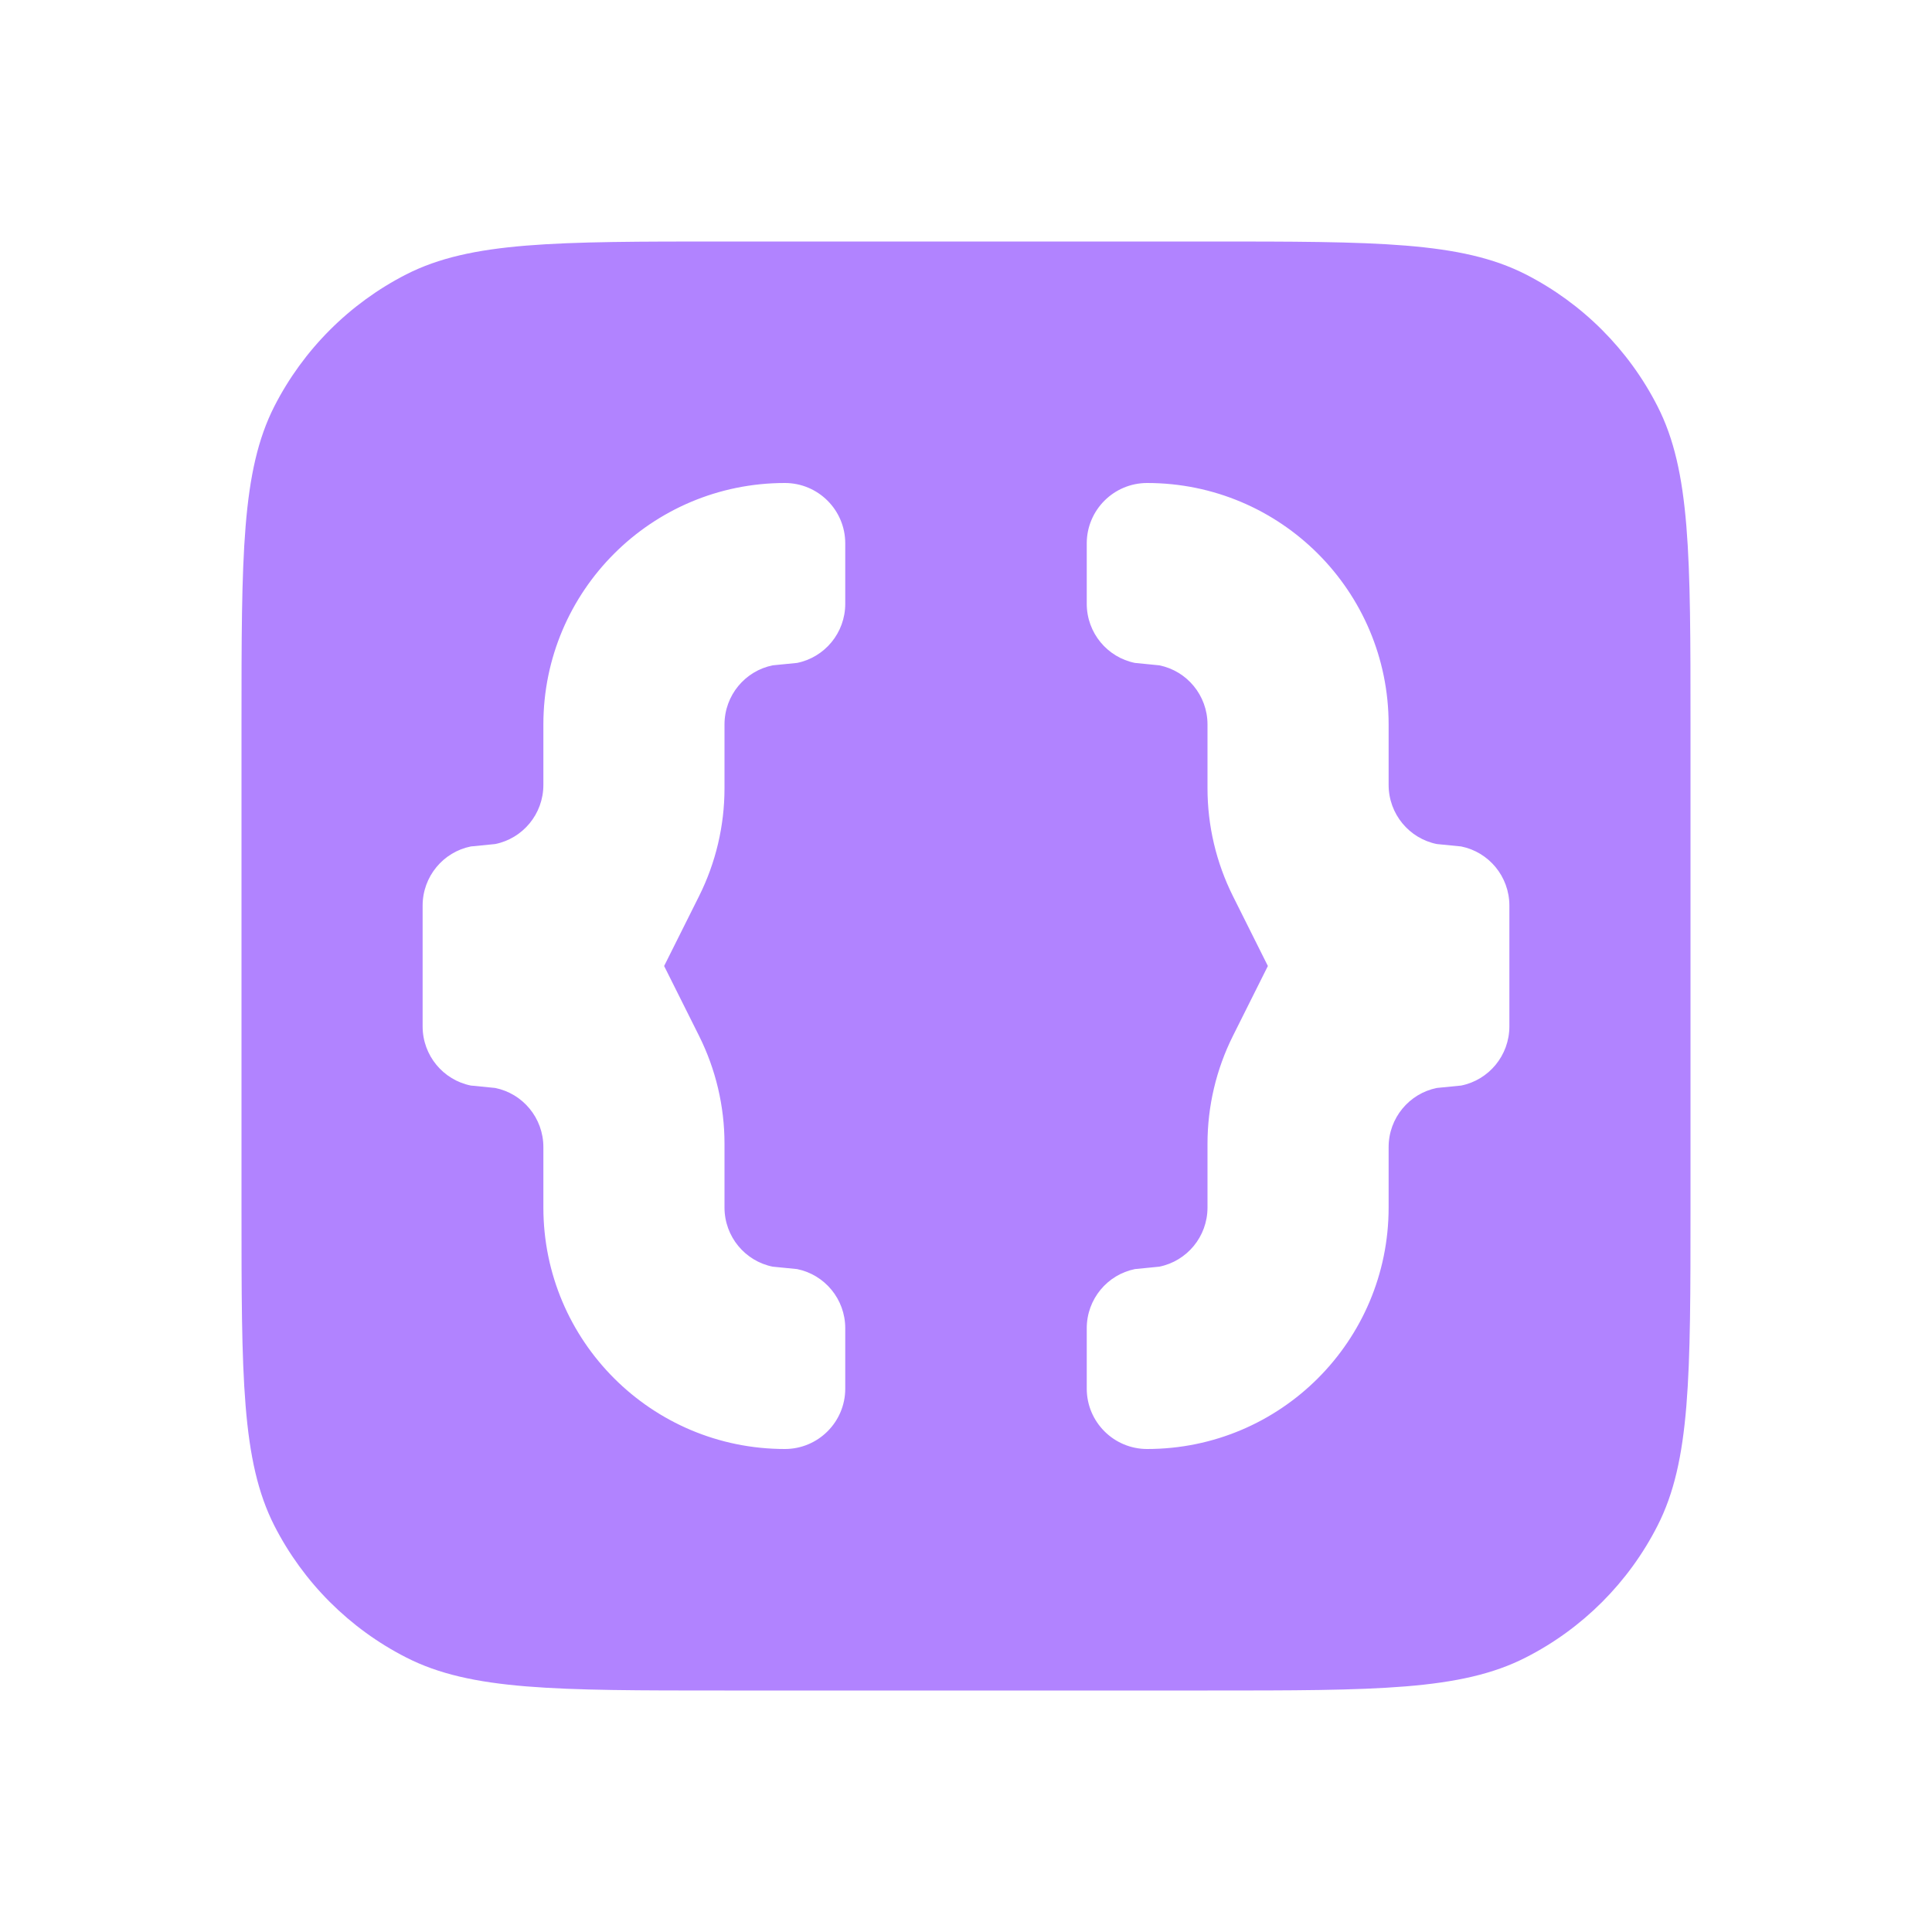
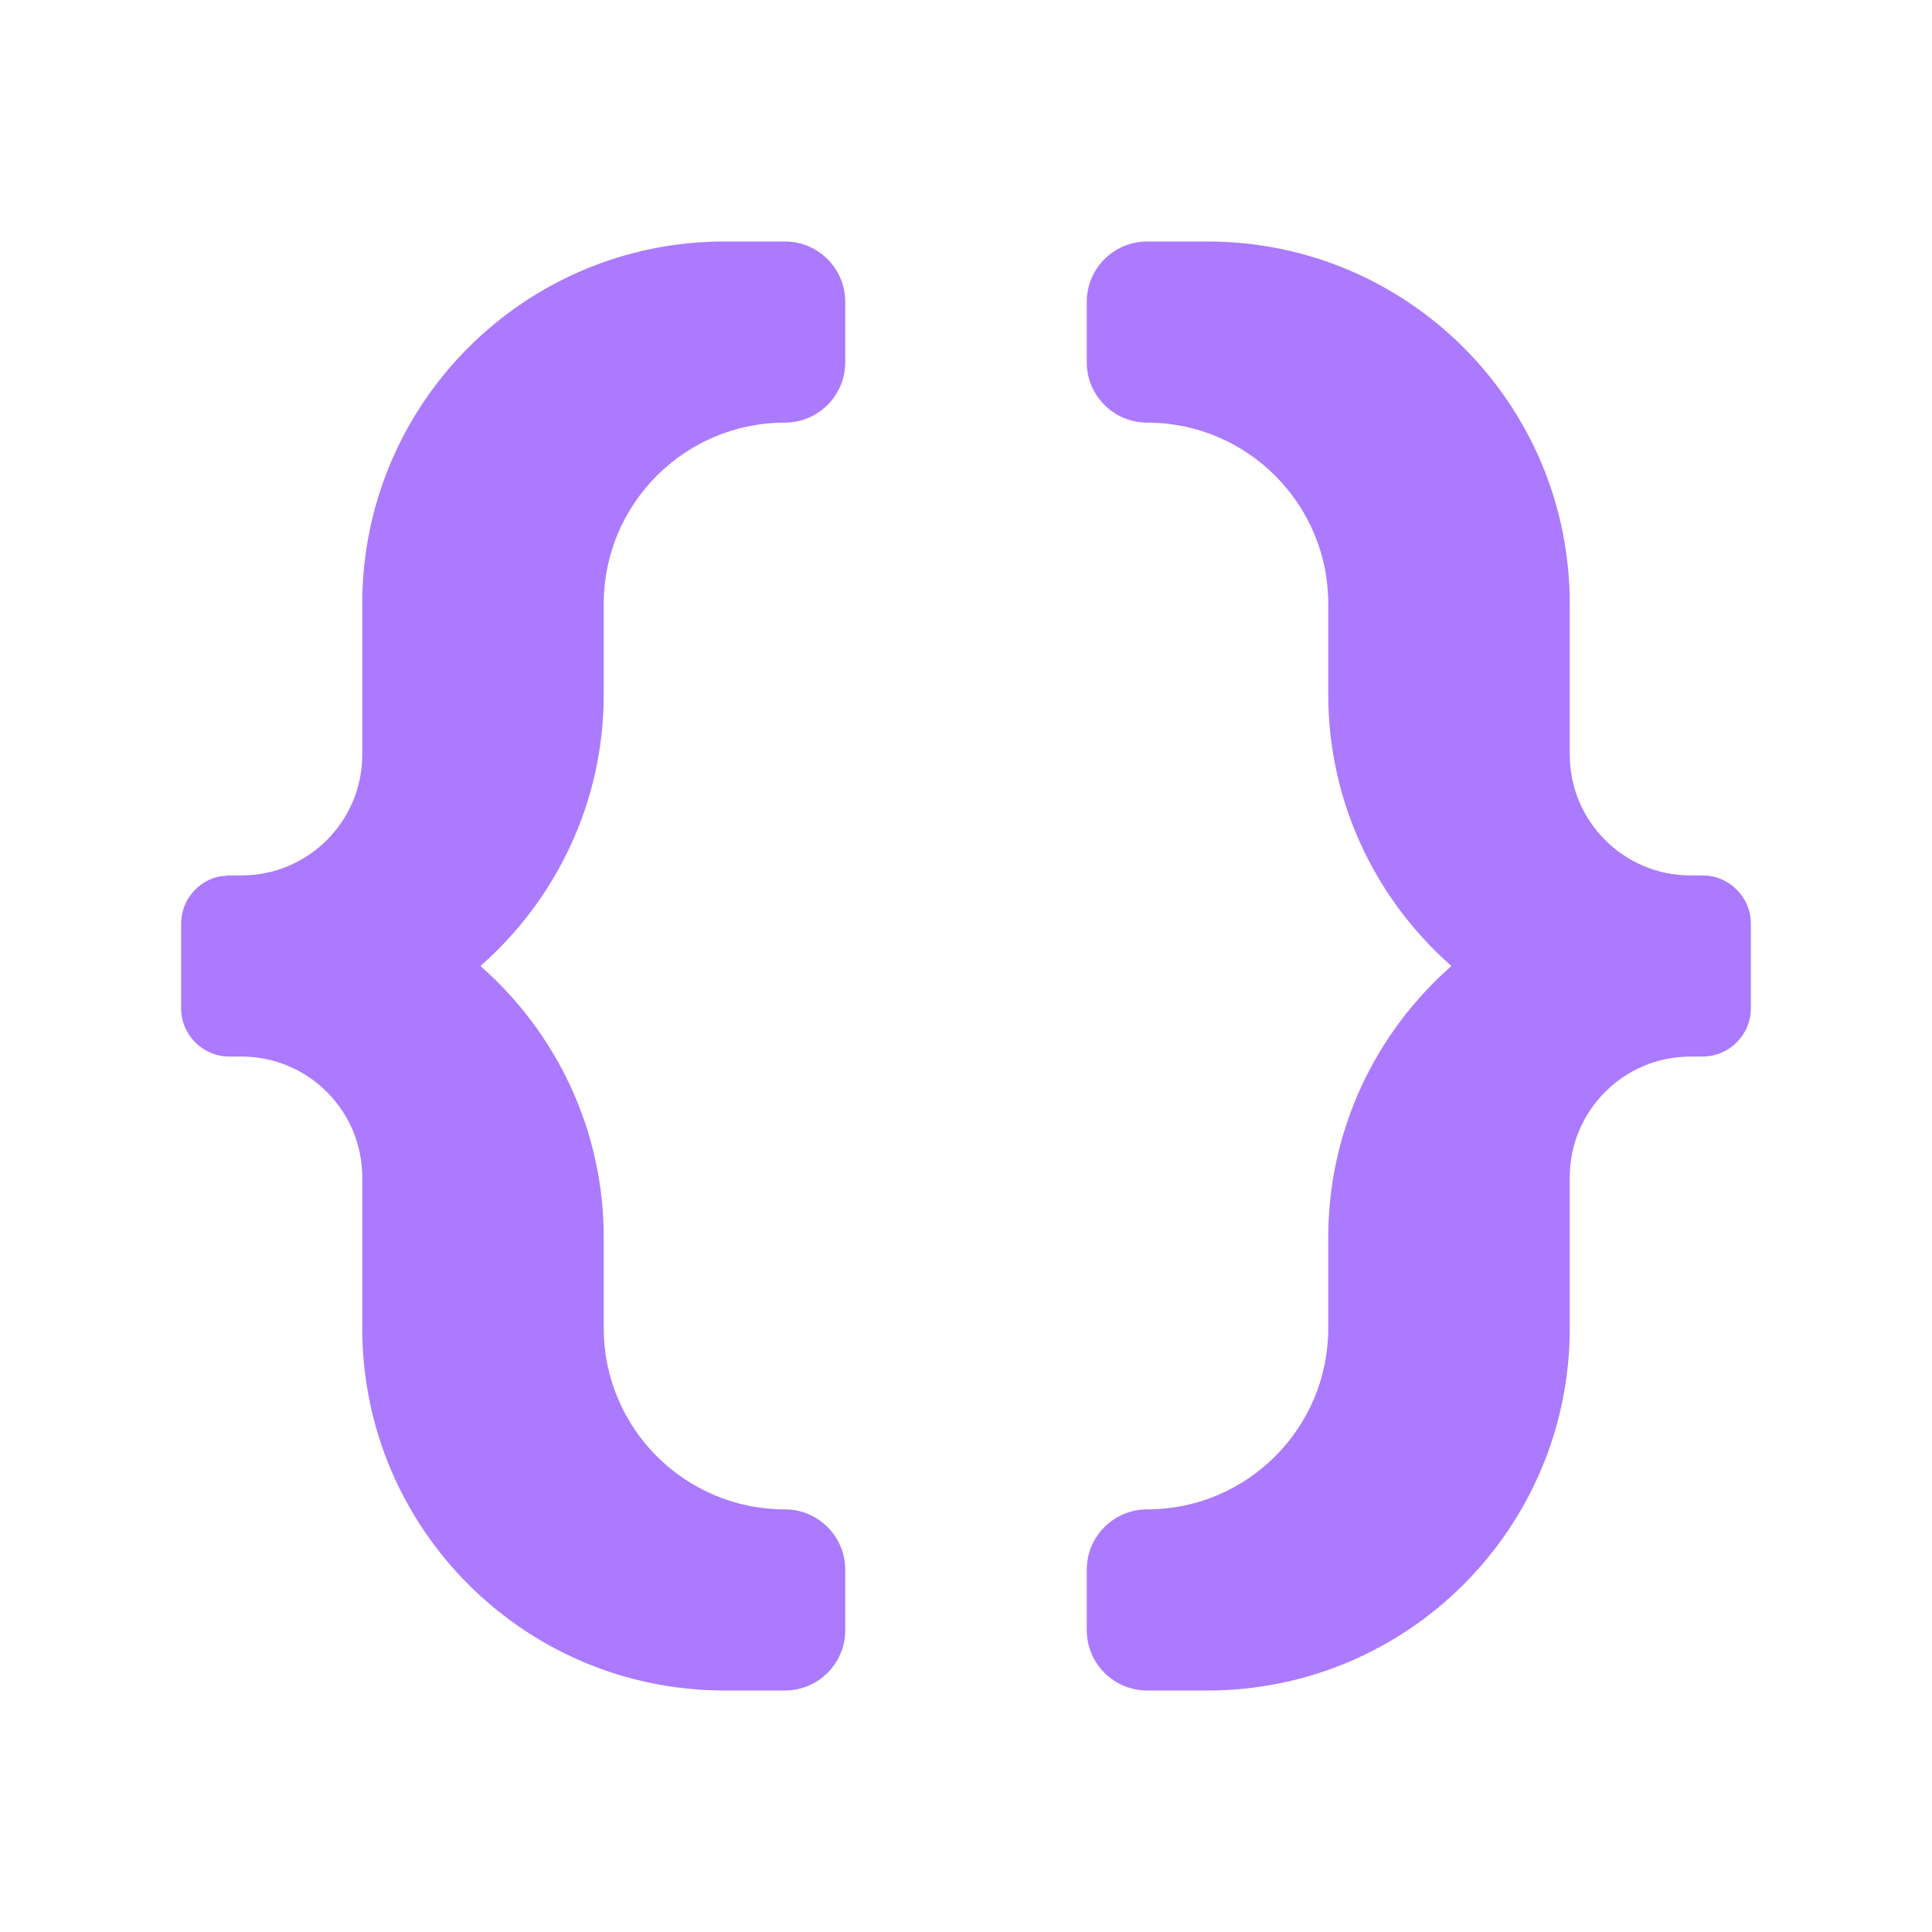
<svg xmlns="http://www.w3.org/2000/svg" width="16" height="16" viewBox="0 0 16 16" fill="none">
-   <path d="M10 2C11.4 2 12.1 2 12.635 2.272C13.105 2.512 13.488 2.895 13.727 3.365C14 3.9 14 4.6 14 6V10C14 11.4 14 12.1 13.727 12.635C13.488 13.105 13.105 13.488 12.635 13.727C12.1 14 11.4 14 10 14H6C4.6 14 3.9 14 3.365 13.727C2.895 13.488 2.512 13.105 2.272 12.635C2 12.1 2 11.4 2 10V6C2 4.6 2 3.9 2.272 3.365C2.512 2.895 2.895 2.512 3.365 2.272C3.9 2 4.6 2 6 2H10ZM6.5 4C5.395 4 4.5 4.895 4.5 6V6.5C4.5 6.742 4.329 6.944 4.101 6.99L3.899 7.01C3.671 7.056 3.5 7.258 3.5 7.5V8.5C3.5 8.742 3.671 8.944 3.899 8.99L4.101 9.01C4.329 9.056 4.5 9.258 4.5 9.5V10C4.5 11.105 5.395 12 6.5 12C6.776 12 7 11.776 7 11.5V11C7 10.758 6.829 10.556 6.601 10.51L6.399 10.49C6.171 10.444 6 10.242 6 10V9.472C6 9.162 5.928 8.856 5.789 8.578L5.5 8L5.789 7.422C5.928 7.144 6 6.838 6 6.528V6C6 5.758 6.171 5.556 6.399 5.51L6.601 5.49C6.829 5.444 7 5.242 7 5V4.5C7 4.224 6.776 4 6.5 4ZM9.5 4C9.224 4 9 4.224 9 4.5V5C9 5.242 9.171 5.444 9.399 5.49L9.601 5.51C9.829 5.556 10 5.758 10 6V6.528C10 6.838 10.072 7.144 10.211 7.422L10.5 8L10.211 8.578C10.072 8.856 10 9.162 10 9.472V10C10 10.242 9.829 10.444 9.601 10.49L9.399 10.51C9.171 10.556 9 10.758 9 11V11.5C9 11.776 9.224 12 9.5 12C10.605 12 11.5 11.105 11.5 10V9.5C11.5 9.258 11.671 9.056 11.899 9.01L12.101 8.99C12.329 8.944 12.5 8.742 12.5 8.5V7.5C12.5 7.258 12.329 7.056 12.101 7.01L11.899 6.99C11.671 6.944 11.5 6.742 11.5 6.5V6C11.5 4.895 10.605 4 9.5 4Z" fill="#B183FF" />
+   <path d="M6.5 2C6.776 2 7 2.224 7 2.5V3C7 3.276 6.776 3.5 6.5 3.5C5.672 3.5 5 4.172 5 5V5.75C5 6.647 4.604 7.45 3.979 8C4.604 8.55 5 9.353 5 10.25V11C5 11.828 5.672 12.5 6.5 12.5C6.776 12.5 7 12.724 7 13V13.5C7 13.776 6.776 14 6.5 14H6C4.343 14 3 12.657 3 11V9.75C3 9.198 2.552 8.75 2 8.75H1.9C1.679 8.75 1.5 8.571 1.5 8.35V7.65C1.5 7.457 1.637 7.295 1.819 7.258L1.9 7.25H2C2.552 7.25 3 6.802 3 6.25V5C3 3.343 4.343 2 6 2H6.5ZM10 2C11.657 2 13 3.343 13 5V6.25C13 6.802 13.448 7.25 14 7.25H14.1C14.32 7.25 14.5 7.429 14.5 7.65V8.35C14.5 8.571 14.32 8.75 14.1 8.75H14C13.448 8.75 13 9.198 13 9.75V11C13 12.657 11.657 14 10 14H9.5C9.224 14 9 13.776 9 13.5V13C9 12.724 9.224 12.5 9.5 12.5C10.328 12.5 11 11.828 11 11V10.25C11 9.353 11.395 8.55 12.02 8C11.395 7.45 11 6.647 11 5.75V5C11 4.172 10.328 3.5 9.5 3.5C9.224 3.5 9 3.276 9 3V2.5C9 2.224 9.224 2 9.5 2H10Z" fill="#AB7AFF" />
</svg>
